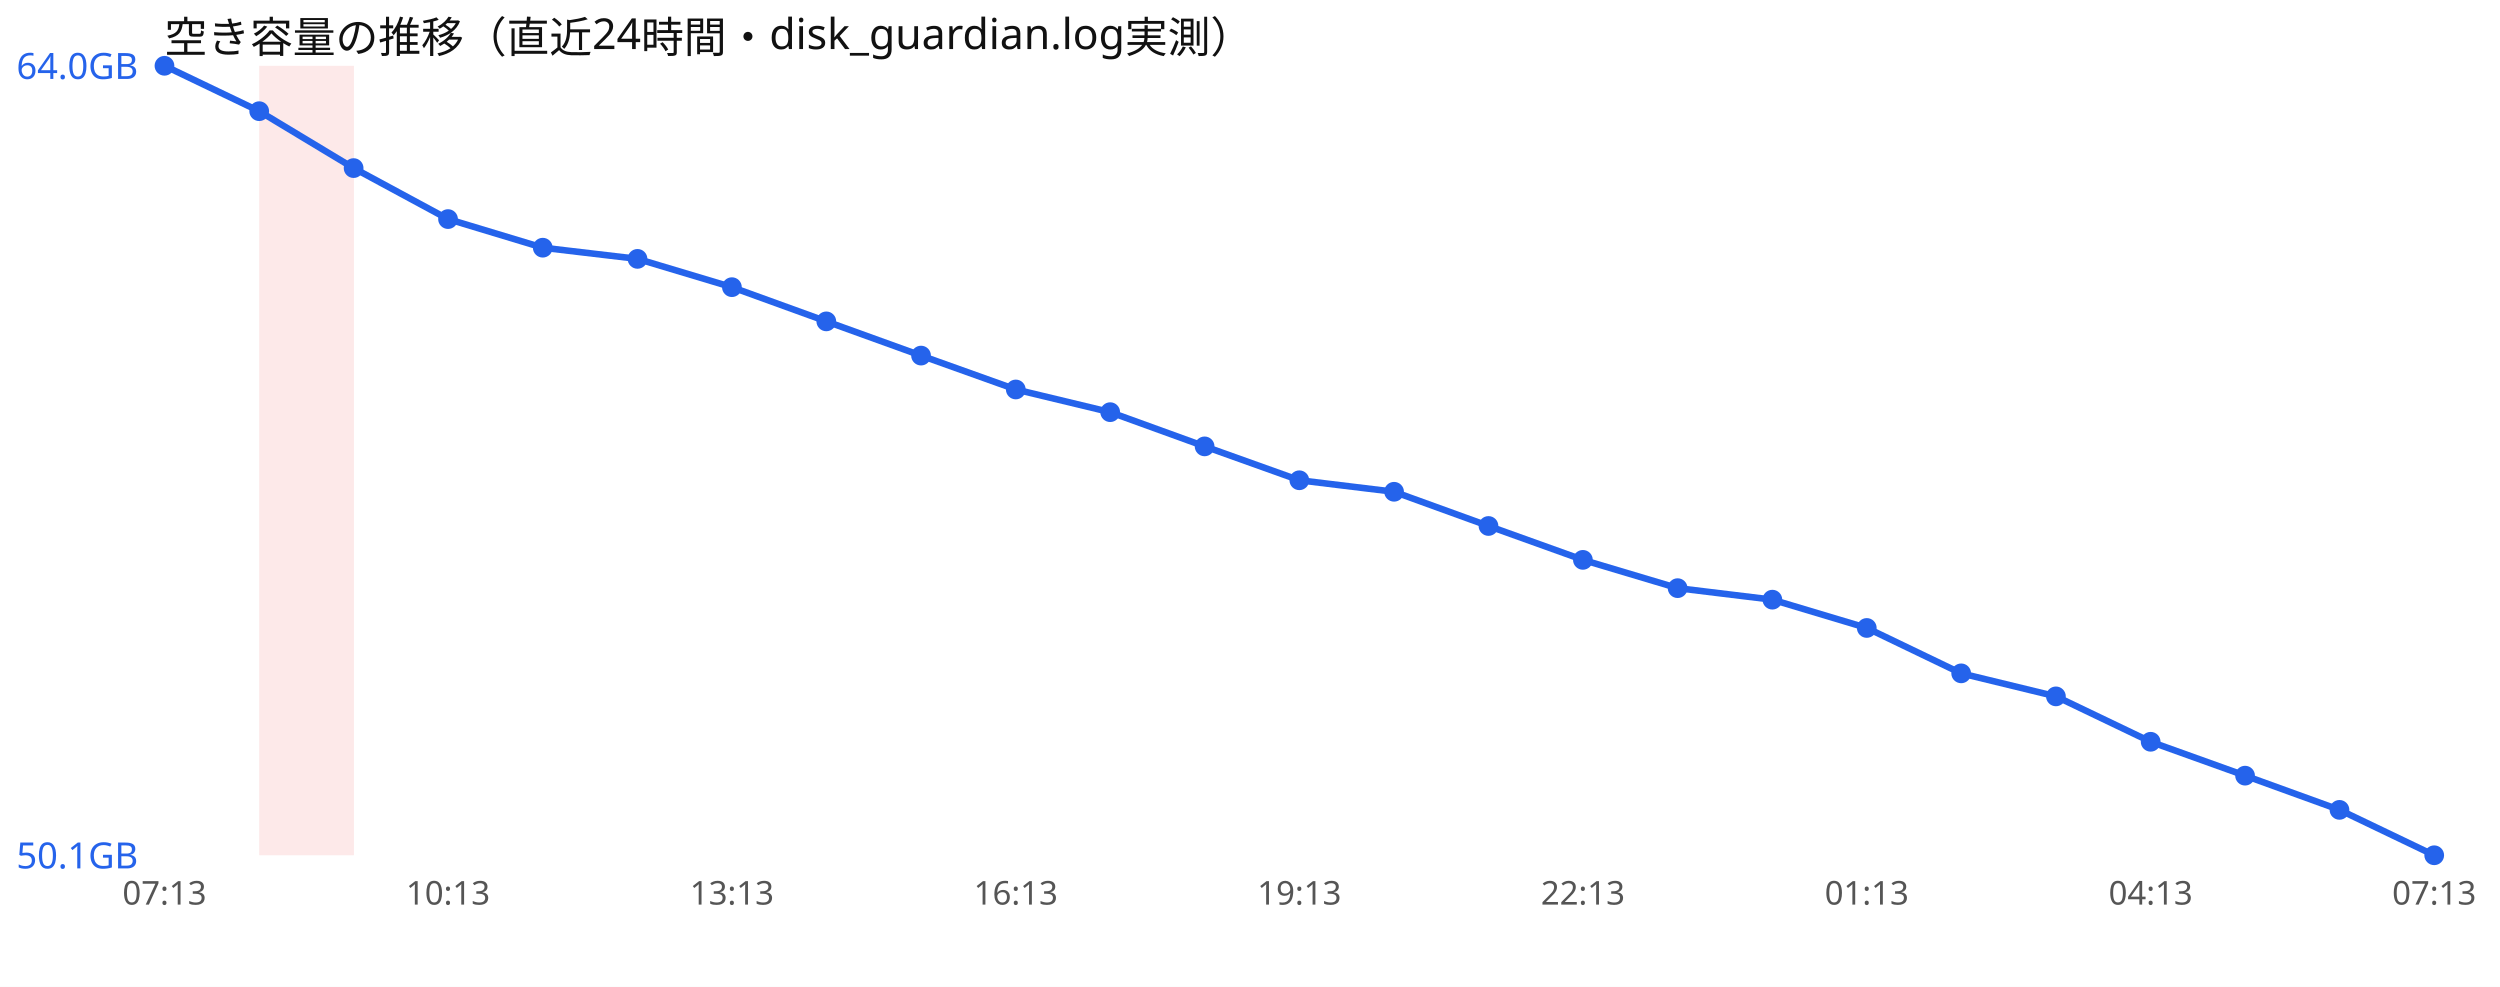
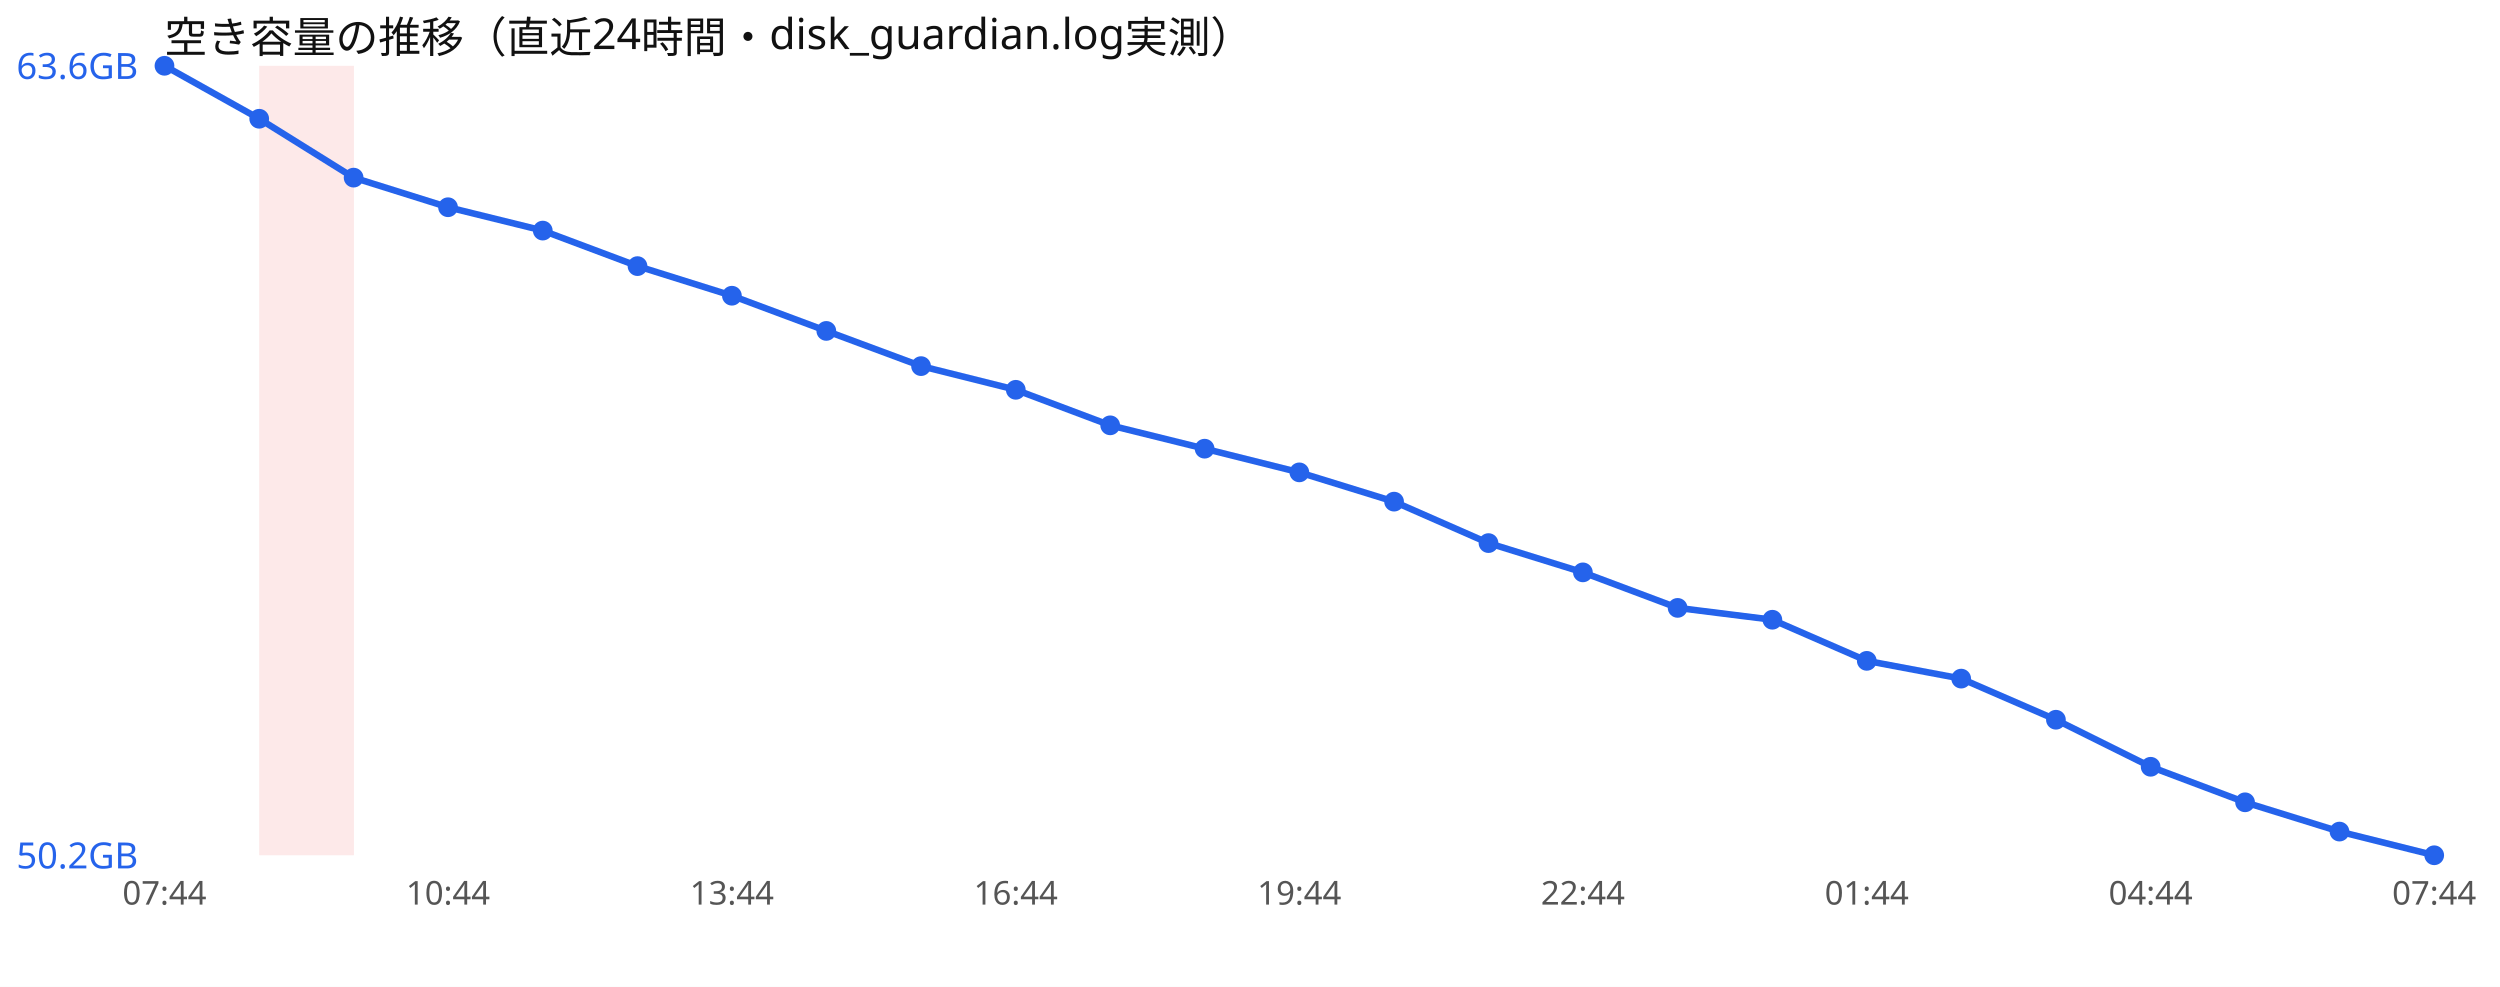
<svg xmlns="http://www.w3.org/2000/svg" width="760" height="300" viewBox="0 0 760 300" font-family="sans-serif">
  <rect width="760" height="300" fill="#ffffff" />
  <text x="50" y="16" font-size="13" fill="#111">空き容量の推移（直近24時間・disk_guardian.log実測）</text>
  <rect x="78.8" y="20" width="28.8" height="240" fill="#ef4444" opacity="0.12" />
-   <polyline points="50.0,20.0 78.8,33.8 107.5,51.1 136.2,66.6 165.0,75.3 193.8,78.7 222.5,87.3 251.2,97.7 280.0,108.1 308.8,118.4 337.5,125.3 366.2,135.7 395.0,146.0 423.8,149.5 452.5,159.9 481.2,170.2 510.0,178.8 538.8,182.3 567.5,190.9 596.2,204.7 625.0,211.7 653.8,225.5 682.5,235.8 711.2,246.2 740.0,260.0" fill="none" stroke="#2563eb" stroke-width="2" />
+   <polyline points="50.0,20.0 78.8,36.1 107.5,54.0 136.2,63.0 165.0,70.1 193.8,80.9 222.5,89.9 251.2,100.6 280.0,111.3 308.8,118.5 337.5,129.3 366.2,136.4 395.0,143.6 423.8,152.5 452.5,165.1 481.2,174.0 510.0,184.8 538.8,188.4 567.5,200.9 596.2,206.3 625.0,218.8 653.8,233.1 682.5,243.9 711.2,252.8 740.0,260.0" fill="none" stroke="#2563eb" stroke-width="2" />
  <circle cx="50.0" cy="20.0" r="3" fill="#2563eb" />
-   <circle cx="78.8" cy="33.8" r="3" fill="#2563eb" />
-   <circle cx="107.5" cy="51.1" r="3" fill="#2563eb" />
-   <circle cx="136.2" cy="66.6" r="3" fill="#2563eb" />
-   <circle cx="165.0" cy="75.3" r="3" fill="#2563eb" />
-   <circle cx="193.8" cy="78.7" r="3" fill="#2563eb" />
-   <circle cx="222.5" cy="87.3" r="3" fill="#2563eb" />
-   <circle cx="251.2" cy="97.7" r="3" fill="#2563eb" />
-   <circle cx="280.0" cy="108.1" r="3" fill="#2563eb" />
-   <circle cx="308.8" cy="118.4" r="3" fill="#2563eb" />
-   <circle cx="337.5" cy="125.3" r="3" fill="#2563eb" />
-   <circle cx="366.2" cy="135.7" r="3" fill="#2563eb" />
-   <circle cx="395.0" cy="146.0" r="3" fill="#2563eb" />
-   <circle cx="423.8" cy="149.5" r="3" fill="#2563eb" />
-   <circle cx="452.5" cy="159.9" r="3" fill="#2563eb" />
-   <circle cx="481.2" cy="170.2" r="3" fill="#2563eb" />
-   <circle cx="510.0" cy="178.8" r="3" fill="#2563eb" />
-   <circle cx="538.8" cy="182.3" r="3" fill="#2563eb" />
-   <circle cx="567.5" cy="190.9" r="3" fill="#2563eb" />
-   <circle cx="596.2" cy="204.7" r="3" fill="#2563eb" />
-   <circle cx="625.0" cy="211.7" r="3" fill="#2563eb" />
-   <circle cx="653.8" cy="225.5" r="3" fill="#2563eb" />
-   <circle cx="682.5" cy="235.8" r="3" fill="#2563eb" />
-   <circle cx="711.2" cy="246.2" r="3" fill="#2563eb" />
+   <circle cx="78.8" cy="36.1" r="3" fill="#2563eb" />
+   <circle cx="107.5" cy="54.0" r="3" fill="#2563eb" />
+   <circle cx="136.2" cy="63.0" r="3" fill="#2563eb" />
+   <circle cx="165.0" cy="70.1" r="3" fill="#2563eb" />
+   <circle cx="193.8" cy="80.9" r="3" fill="#2563eb" />
+   <circle cx="222.5" cy="89.9" r="3" fill="#2563eb" />
+   <circle cx="251.2" cy="100.6" r="3" fill="#2563eb" />
+   <circle cx="280.0" cy="111.3" r="3" fill="#2563eb" />
+   <circle cx="308.8" cy="118.5" r="3" fill="#2563eb" />
+   <circle cx="337.5" cy="129.3" r="3" fill="#2563eb" />
+   <circle cx="366.2" cy="136.4" r="3" fill="#2563eb" />
+   <circle cx="395.0" cy="143.6" r="3" fill="#2563eb" />
+   <circle cx="423.8" cy="152.5" r="3" fill="#2563eb" />
+   <circle cx="452.5" cy="165.1" r="3" fill="#2563eb" />
+   <circle cx="481.2" cy="174.0" r="3" fill="#2563eb" />
+   <circle cx="510.0" cy="184.8" r="3" fill="#2563eb" />
+   <circle cx="538.8" cy="188.4" r="3" fill="#2563eb" />
+   <circle cx="567.5" cy="200.9" r="3" fill="#2563eb" />
+   <circle cx="596.2" cy="206.3" r="3" fill="#2563eb" />
+   <circle cx="625.0" cy="218.8" r="3" fill="#2563eb" />
+   <circle cx="653.8" cy="233.1" r="3" fill="#2563eb" />
+   <circle cx="682.5" cy="243.9" r="3" fill="#2563eb" />
+   <circle cx="711.2" cy="252.8" r="3" fill="#2563eb" />
  <circle cx="740.0" cy="260.0" r="3" fill="#2563eb" />
-   <text x="5" y="24.0" font-size="11" fill="#2563eb">64.0GB</text>
-   <text x="5" y="264.0" font-size="11" fill="#2563eb">50.1GB</text>
-   <text x="50.0" y="275" font-size="10" fill="#555" text-anchor="middle">07:13</text>
-   <text x="136.2" y="275" font-size="10" fill="#555" text-anchor="middle">10:13</text>
-   <text x="222.5" y="275" font-size="10" fill="#555" text-anchor="middle">13:13</text>
-   <text x="308.8" y="275" font-size="10" fill="#555" text-anchor="middle">16:13</text>
-   <text x="395.0" y="275" font-size="10" fill="#555" text-anchor="middle">19:13</text>
-   <text x="481.2" y="275" font-size="10" fill="#555" text-anchor="middle">22:13</text>
-   <text x="567.5" y="275" font-size="10" fill="#555" text-anchor="middle">01:13</text>
-   <text x="653.8" y="275" font-size="10" fill="#555" text-anchor="middle">04:13</text>
-   <text x="740.0" y="275" font-size="10" fill="#555" text-anchor="middle">07:13</text>
+   <text x="5" y="24.0" font-size="11" fill="#2563eb">63.6GB</text>
+   <text x="5" y="264.0" font-size="11" fill="#2563eb">50.2GB</text>
+   <text x="50.0" y="275" font-size="10" fill="#555" text-anchor="middle">07:44</text>
+   <text x="136.2" y="275" font-size="10" fill="#555" text-anchor="middle">10:44</text>
+   <text x="222.5" y="275" font-size="10" fill="#555" text-anchor="middle">13:44</text>
+   <text x="308.8" y="275" font-size="10" fill="#555" text-anchor="middle">16:44</text>
+   <text x="395.0" y="275" font-size="10" fill="#555" text-anchor="middle">19:44</text>
+   <text x="481.2" y="275" font-size="10" fill="#555" text-anchor="middle">22:44</text>
+   <text x="567.5" y="275" font-size="10" fill="#555" text-anchor="middle">01:44</text>
+   <text x="653.8" y="275" font-size="10" fill="#555" text-anchor="middle">04:44</text>
+   <text x="740.0" y="275" font-size="10" fill="#555" text-anchor="middle">07:44</text>
</svg>
